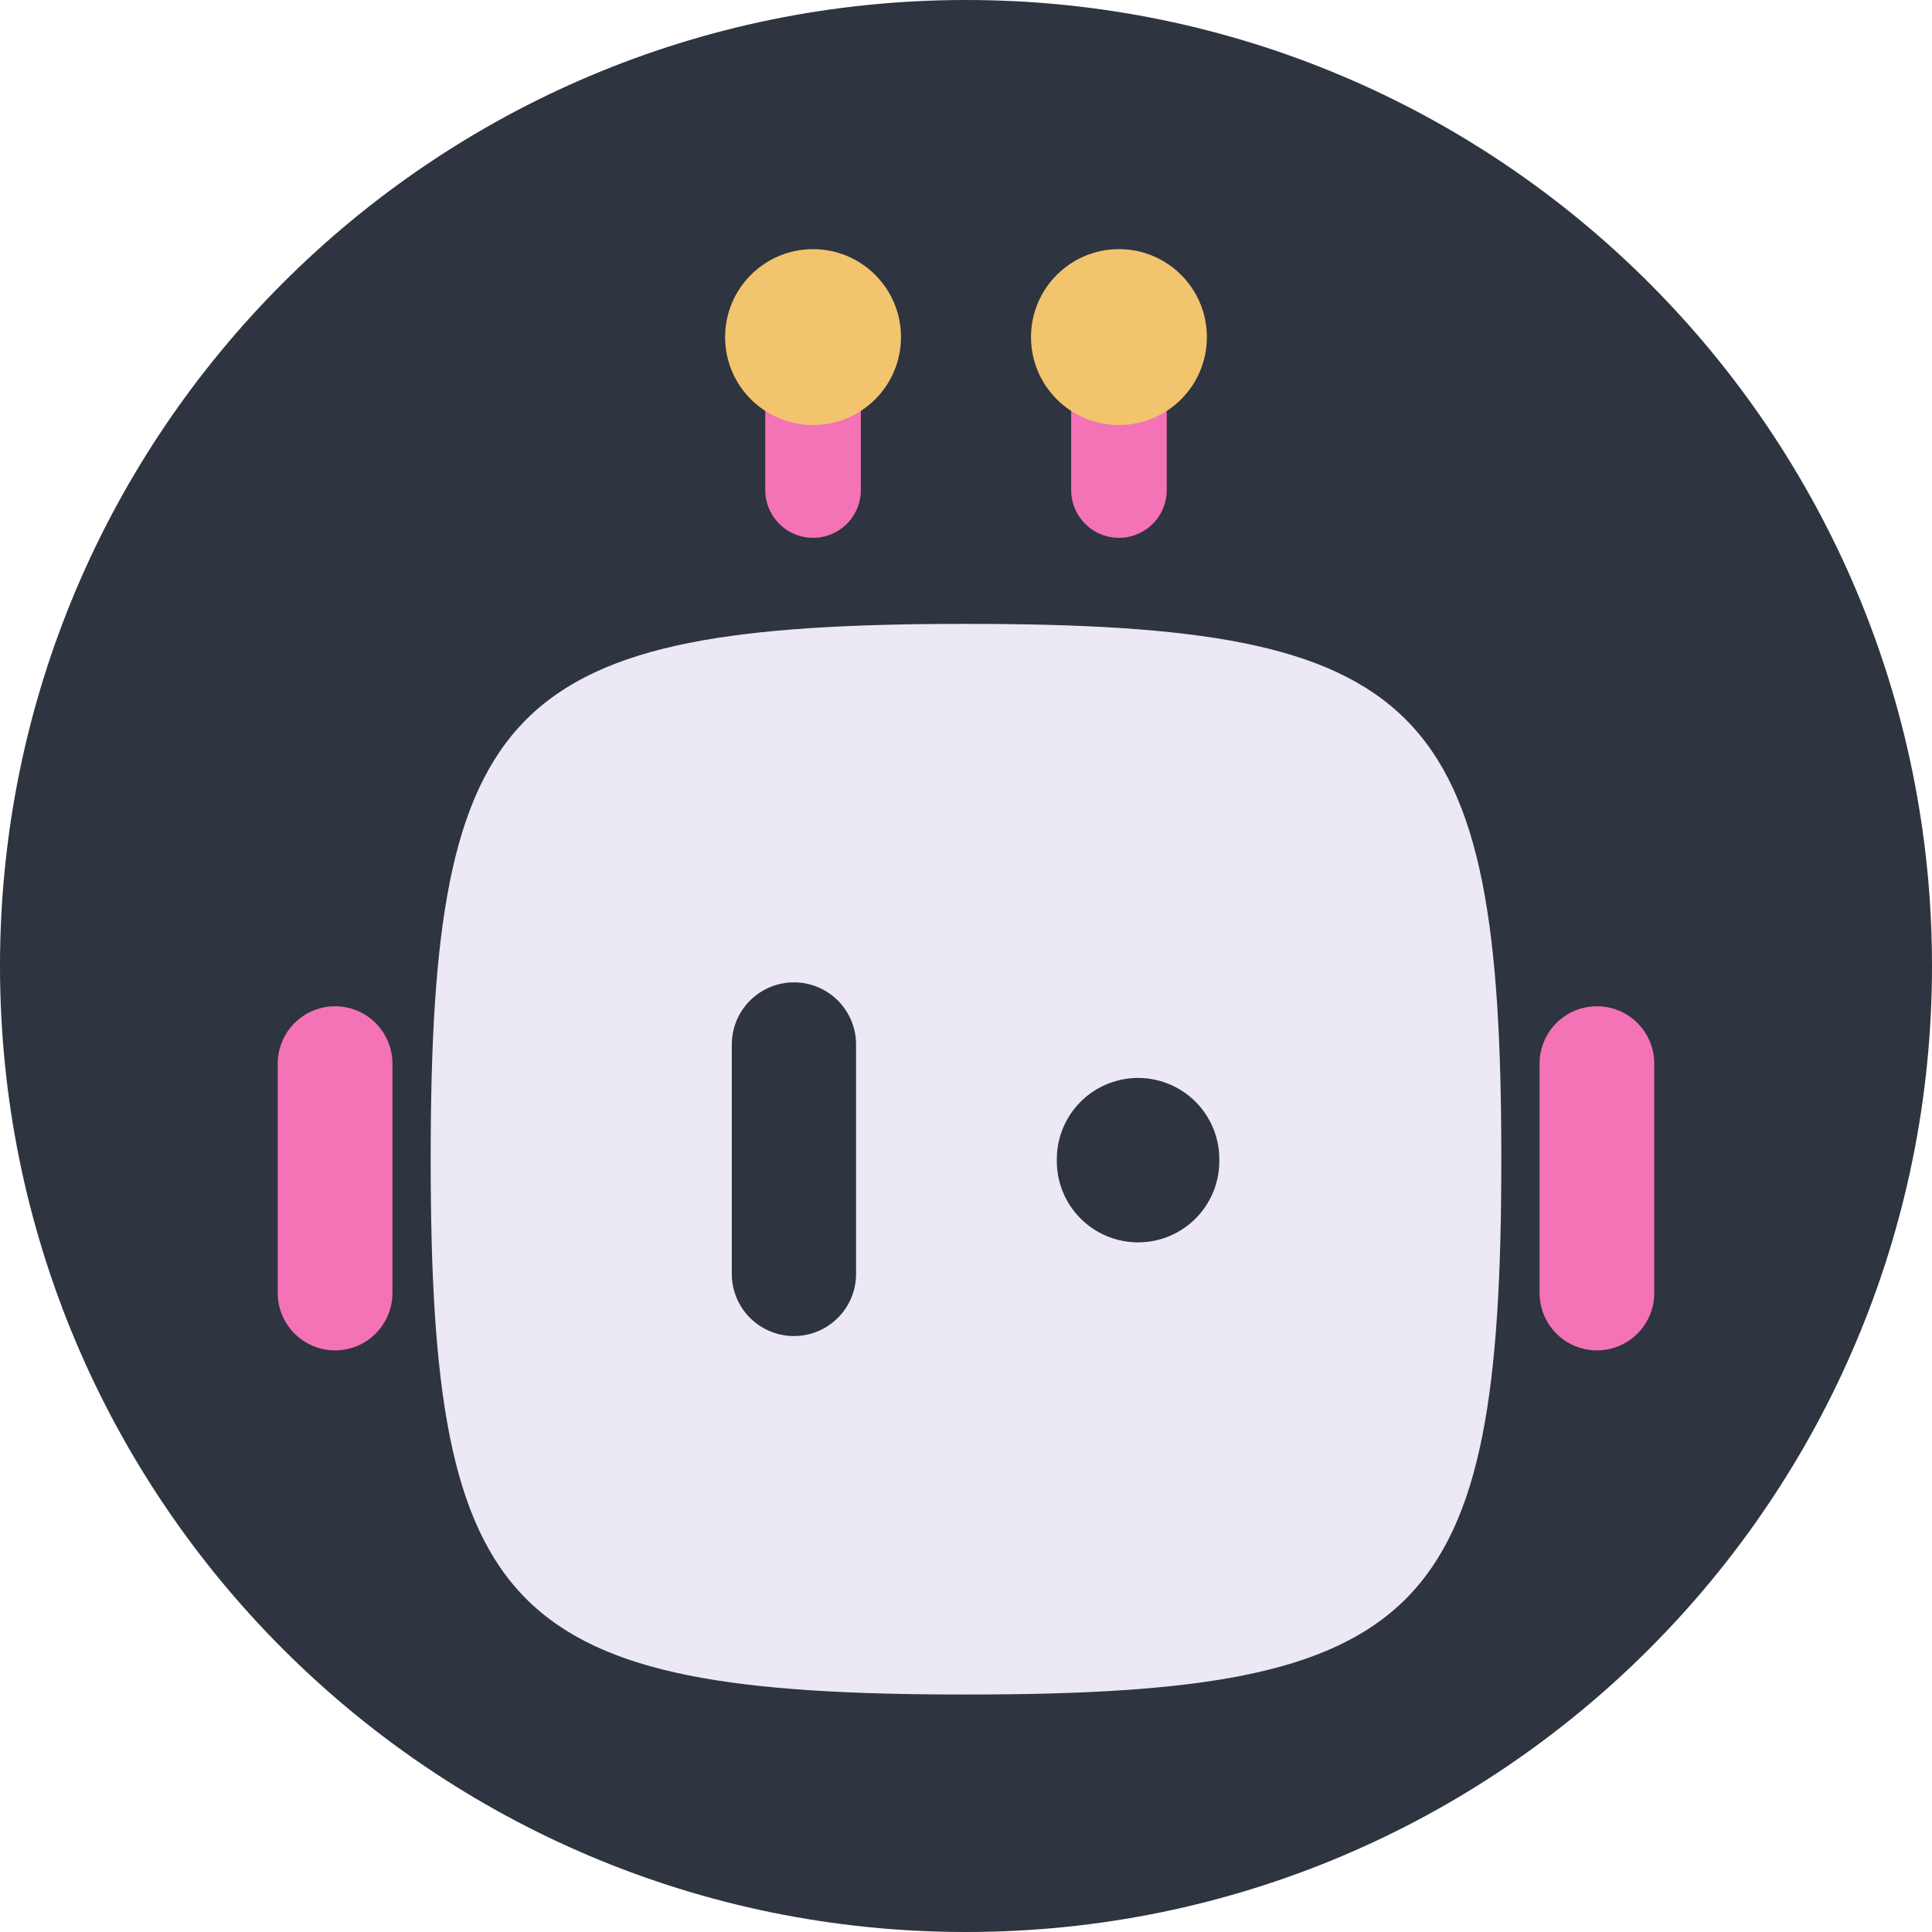
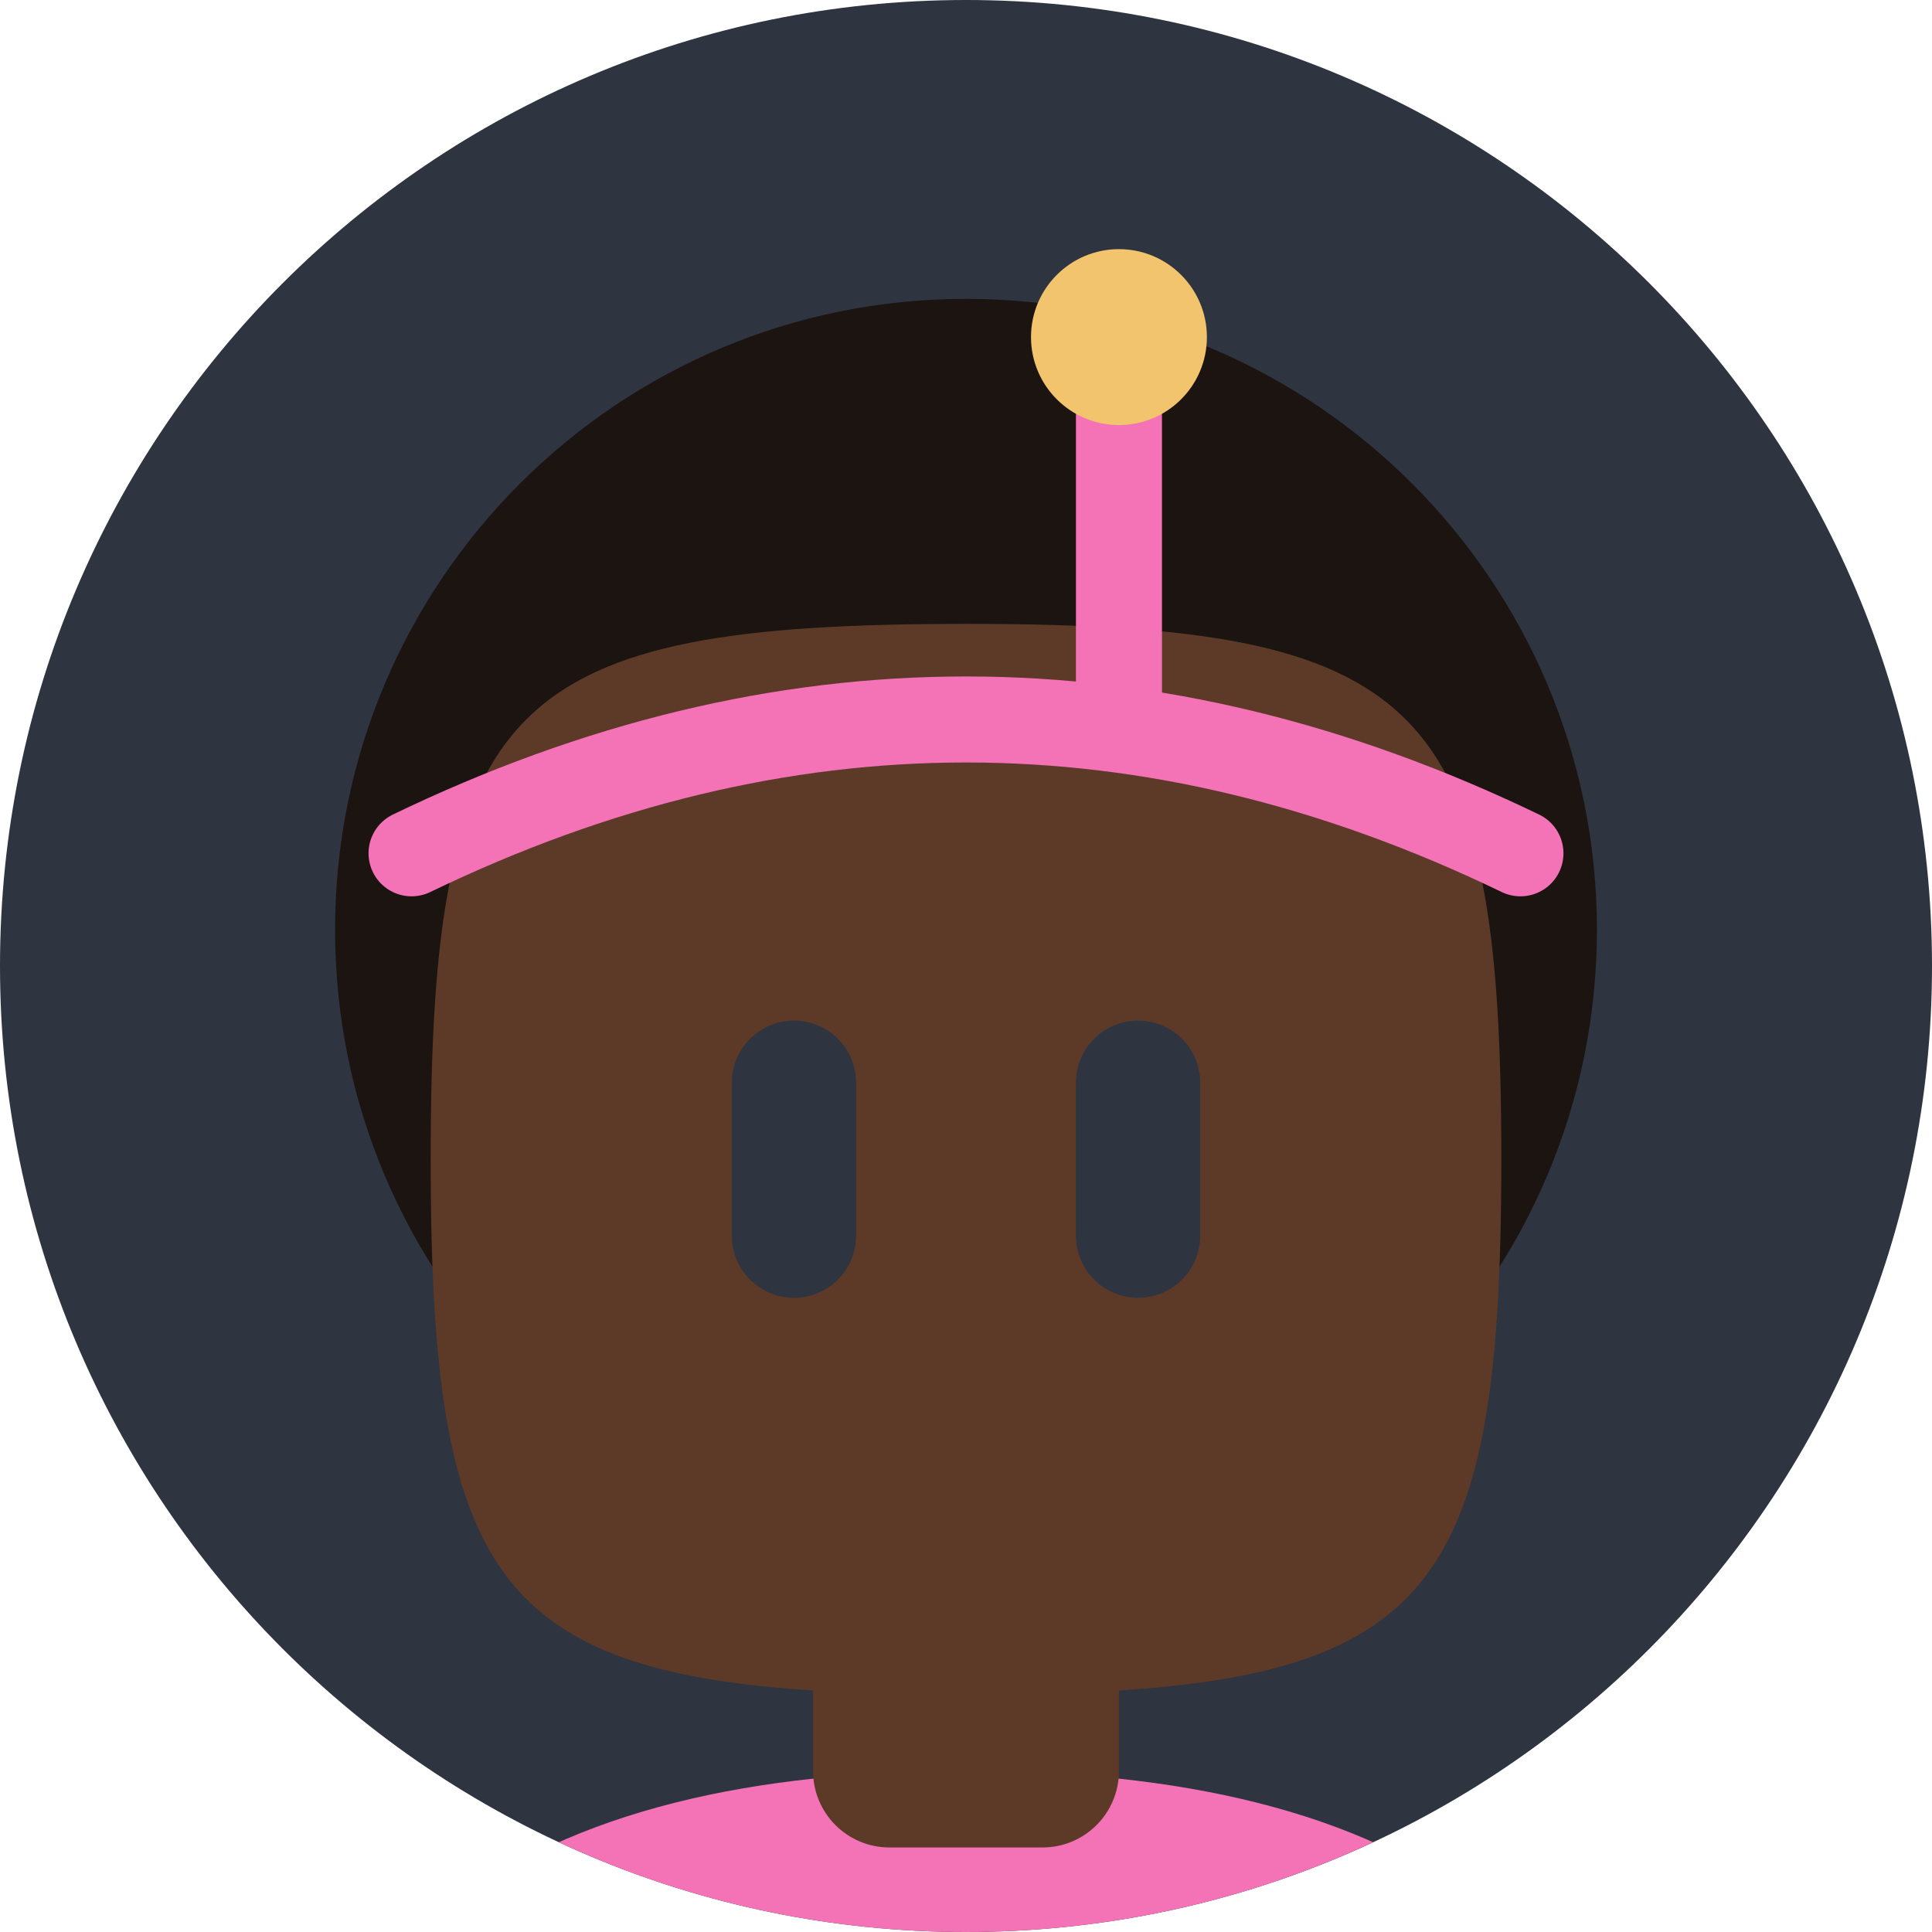
<svg xmlns="http://www.w3.org/2000/svg" viewBox="0 0 96 96" role="img" aria-label="Robot profile picture">
  <defs>
    <clipPath id="c">
      <circle cx="48" cy="48" r="48" />
    </clipPath>
  </defs>
  <g clip-path="url(#c)">
    <rect width="96" height="96" fill="#2e3440" />
    <g transform="translate(48 50) scale(.95) translate(-50 -42)">
-       <path d="M17 45v12M83 45v12" stroke="#f472b6" stroke-width="6" stroke-linecap="round" />
-       <path d="M42 9V15M58 9V15" stroke="#f472b6" stroke-width="5" stroke-linecap="round" />
-       <circle cx="42" cy="7" r="4.6" fill="#f2c46d" />
+       <path d="M12 116C12 90 28 82 50 82S88 90 88 116Z" fill="#f472b6" />
+       <rect x="42" y="68" width="16" height="18" rx="4" fill="#5c3a27" />
+       <circle cx="50" cy="38" r="33" fill="#1b1411" />
+       <path d="M50 22C74 22 78 26 78 50S74 78 50 78 22 74 22 50 26 22 50 22Z" fill="#5c3a27" />
+       <path d="M41 46V54" stroke="#2e3440" stroke-width="6.5" stroke-linecap="round" />
+       <path d="M59 46V54" stroke="#2e3440" stroke-width="6.5" stroke-linecap="round" />
+       <path d="M21 34Q50 20 79 34" fill="none" stroke="#f472b6" stroke-width="4.5" stroke-linecap="round" />
+       <path d="M58 8V26" stroke="#f472b6" stroke-width="4.5" stroke-linecap="round" />
      <circle cx="58" cy="7" r="4.6" fill="#f2c46d" />
-       <path d="M50 22C74 22 78 26 78 50S74 78 50 78 22 74 22 50 26 22 50 22Z" fill="#ece9f4" />
-       <path d="M41 44V56" stroke="#2e3440" stroke-width="6.5" stroke-linecap="round" />
-       <path d="M59 50V50.1" stroke="#2e3440" stroke-width="8.5" stroke-linecap="round" />
    </g>
  </g>
</svg>
